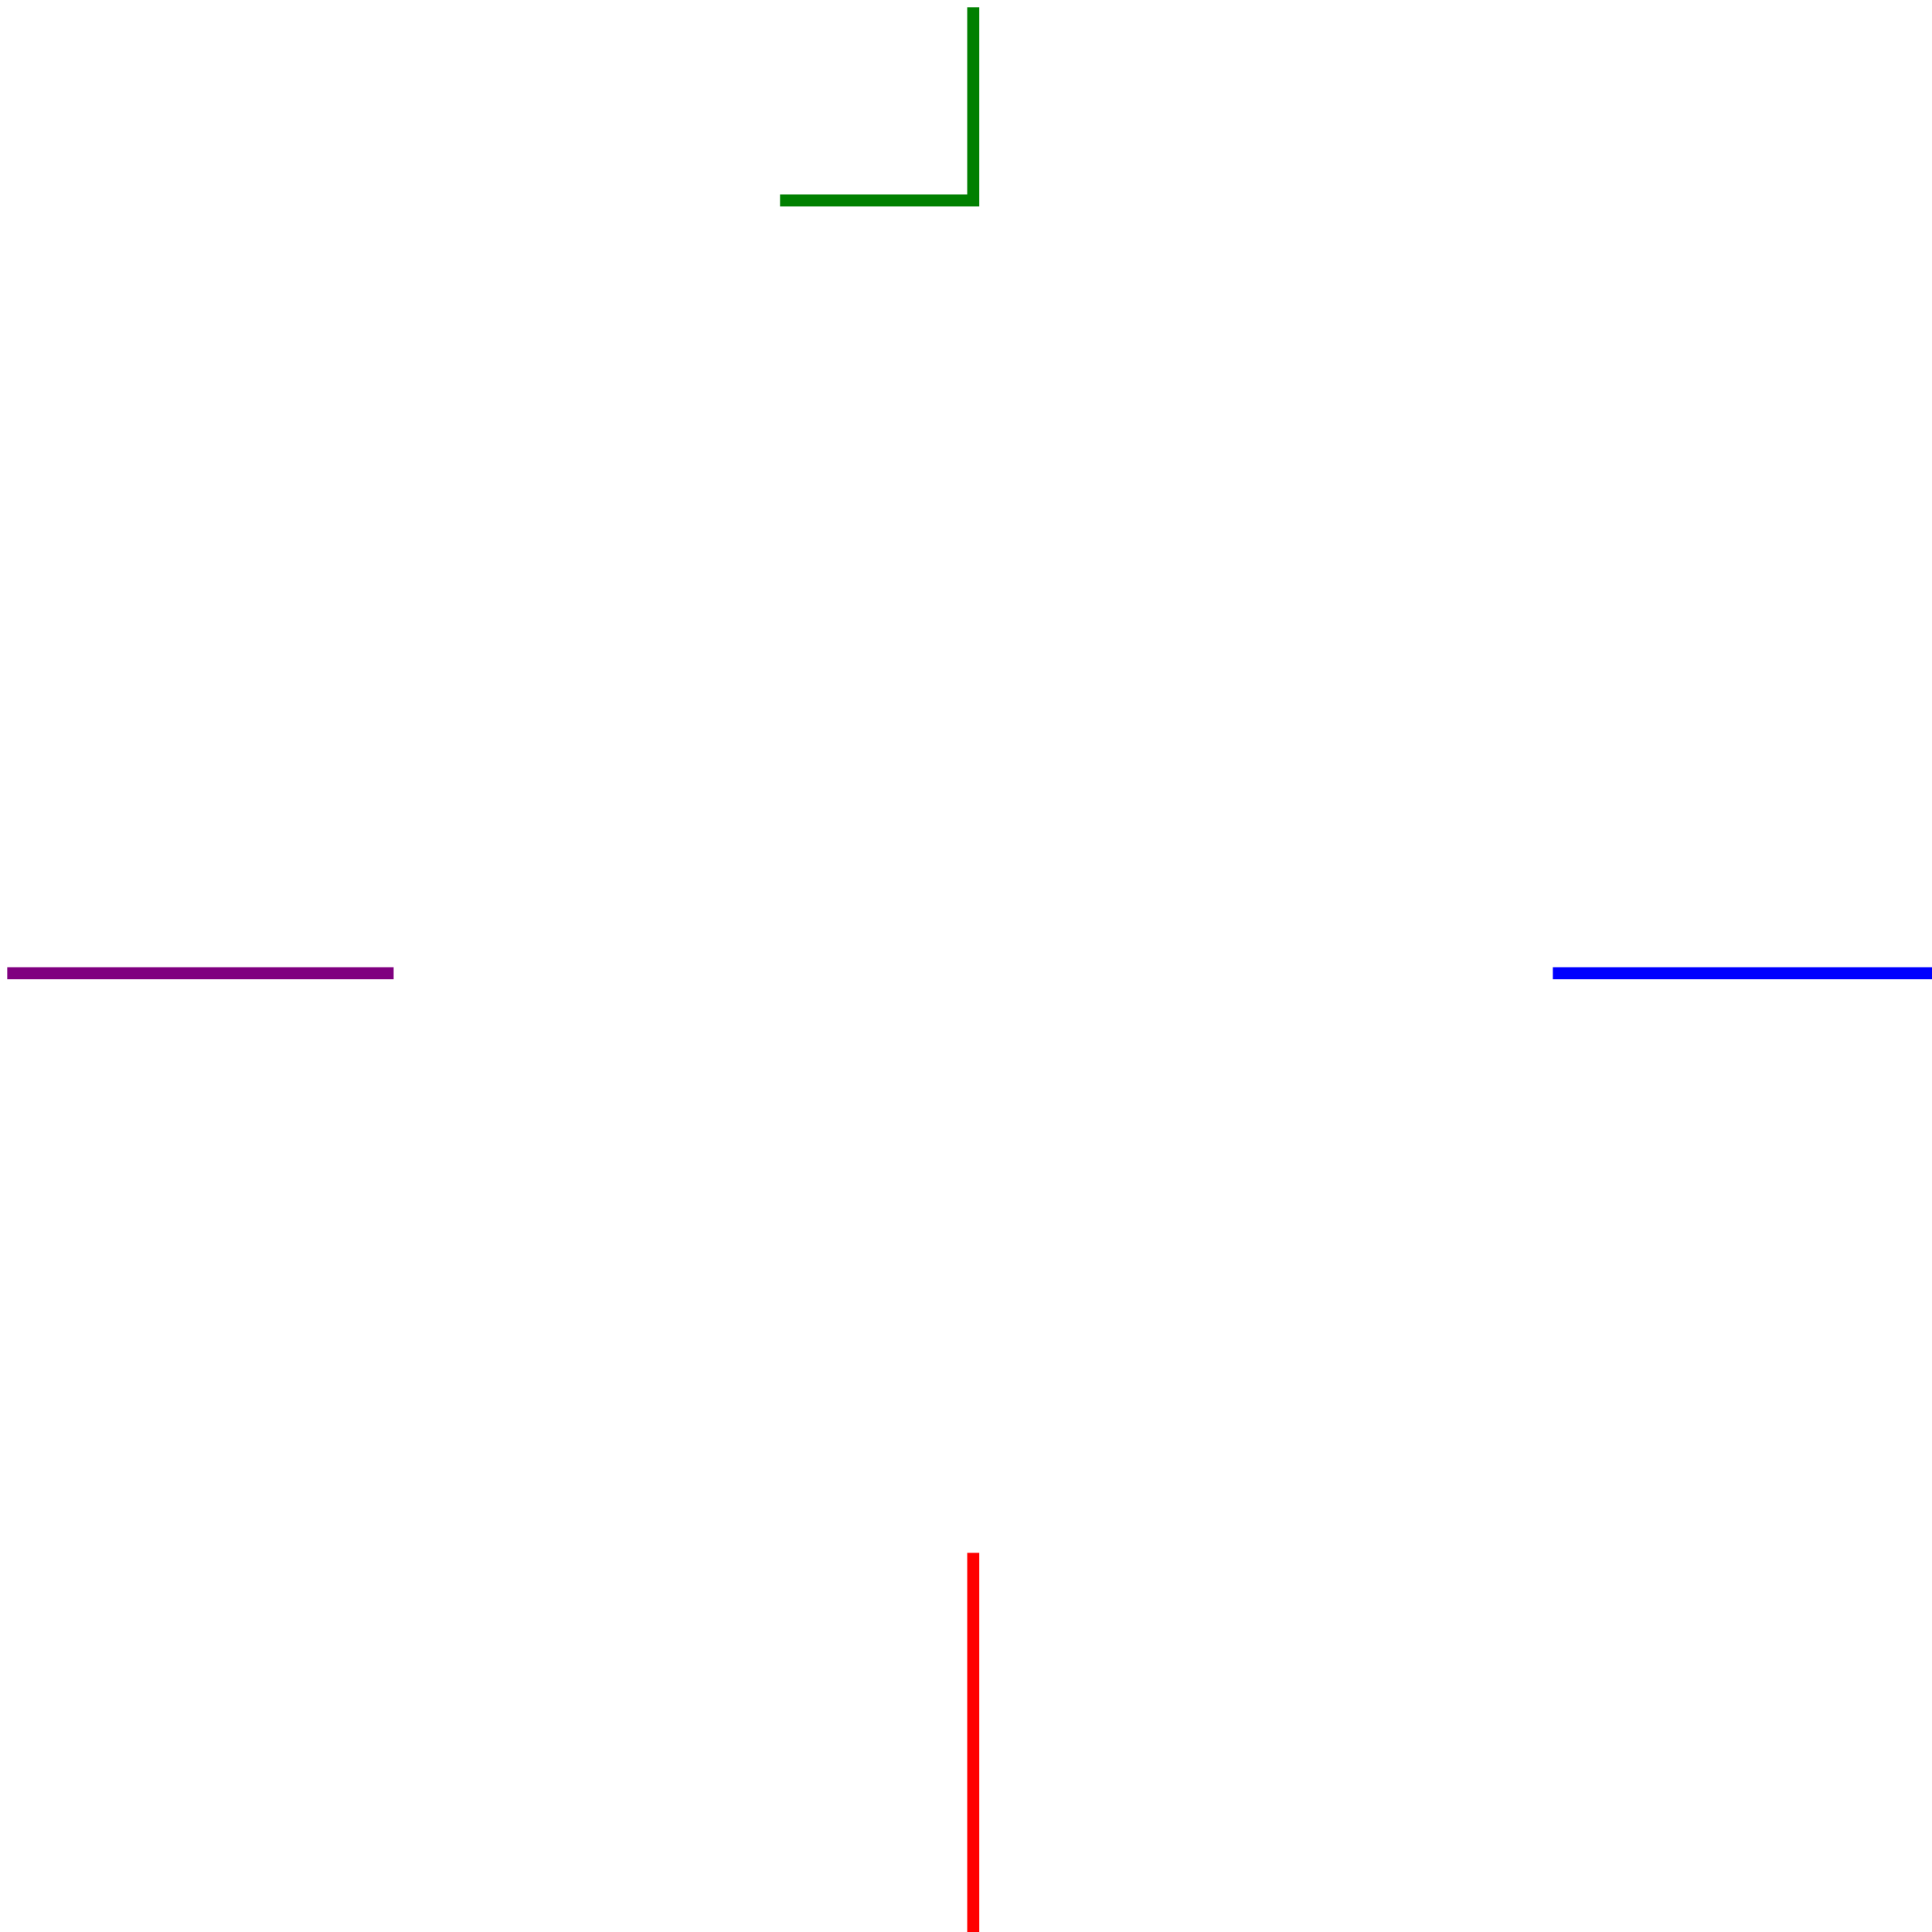
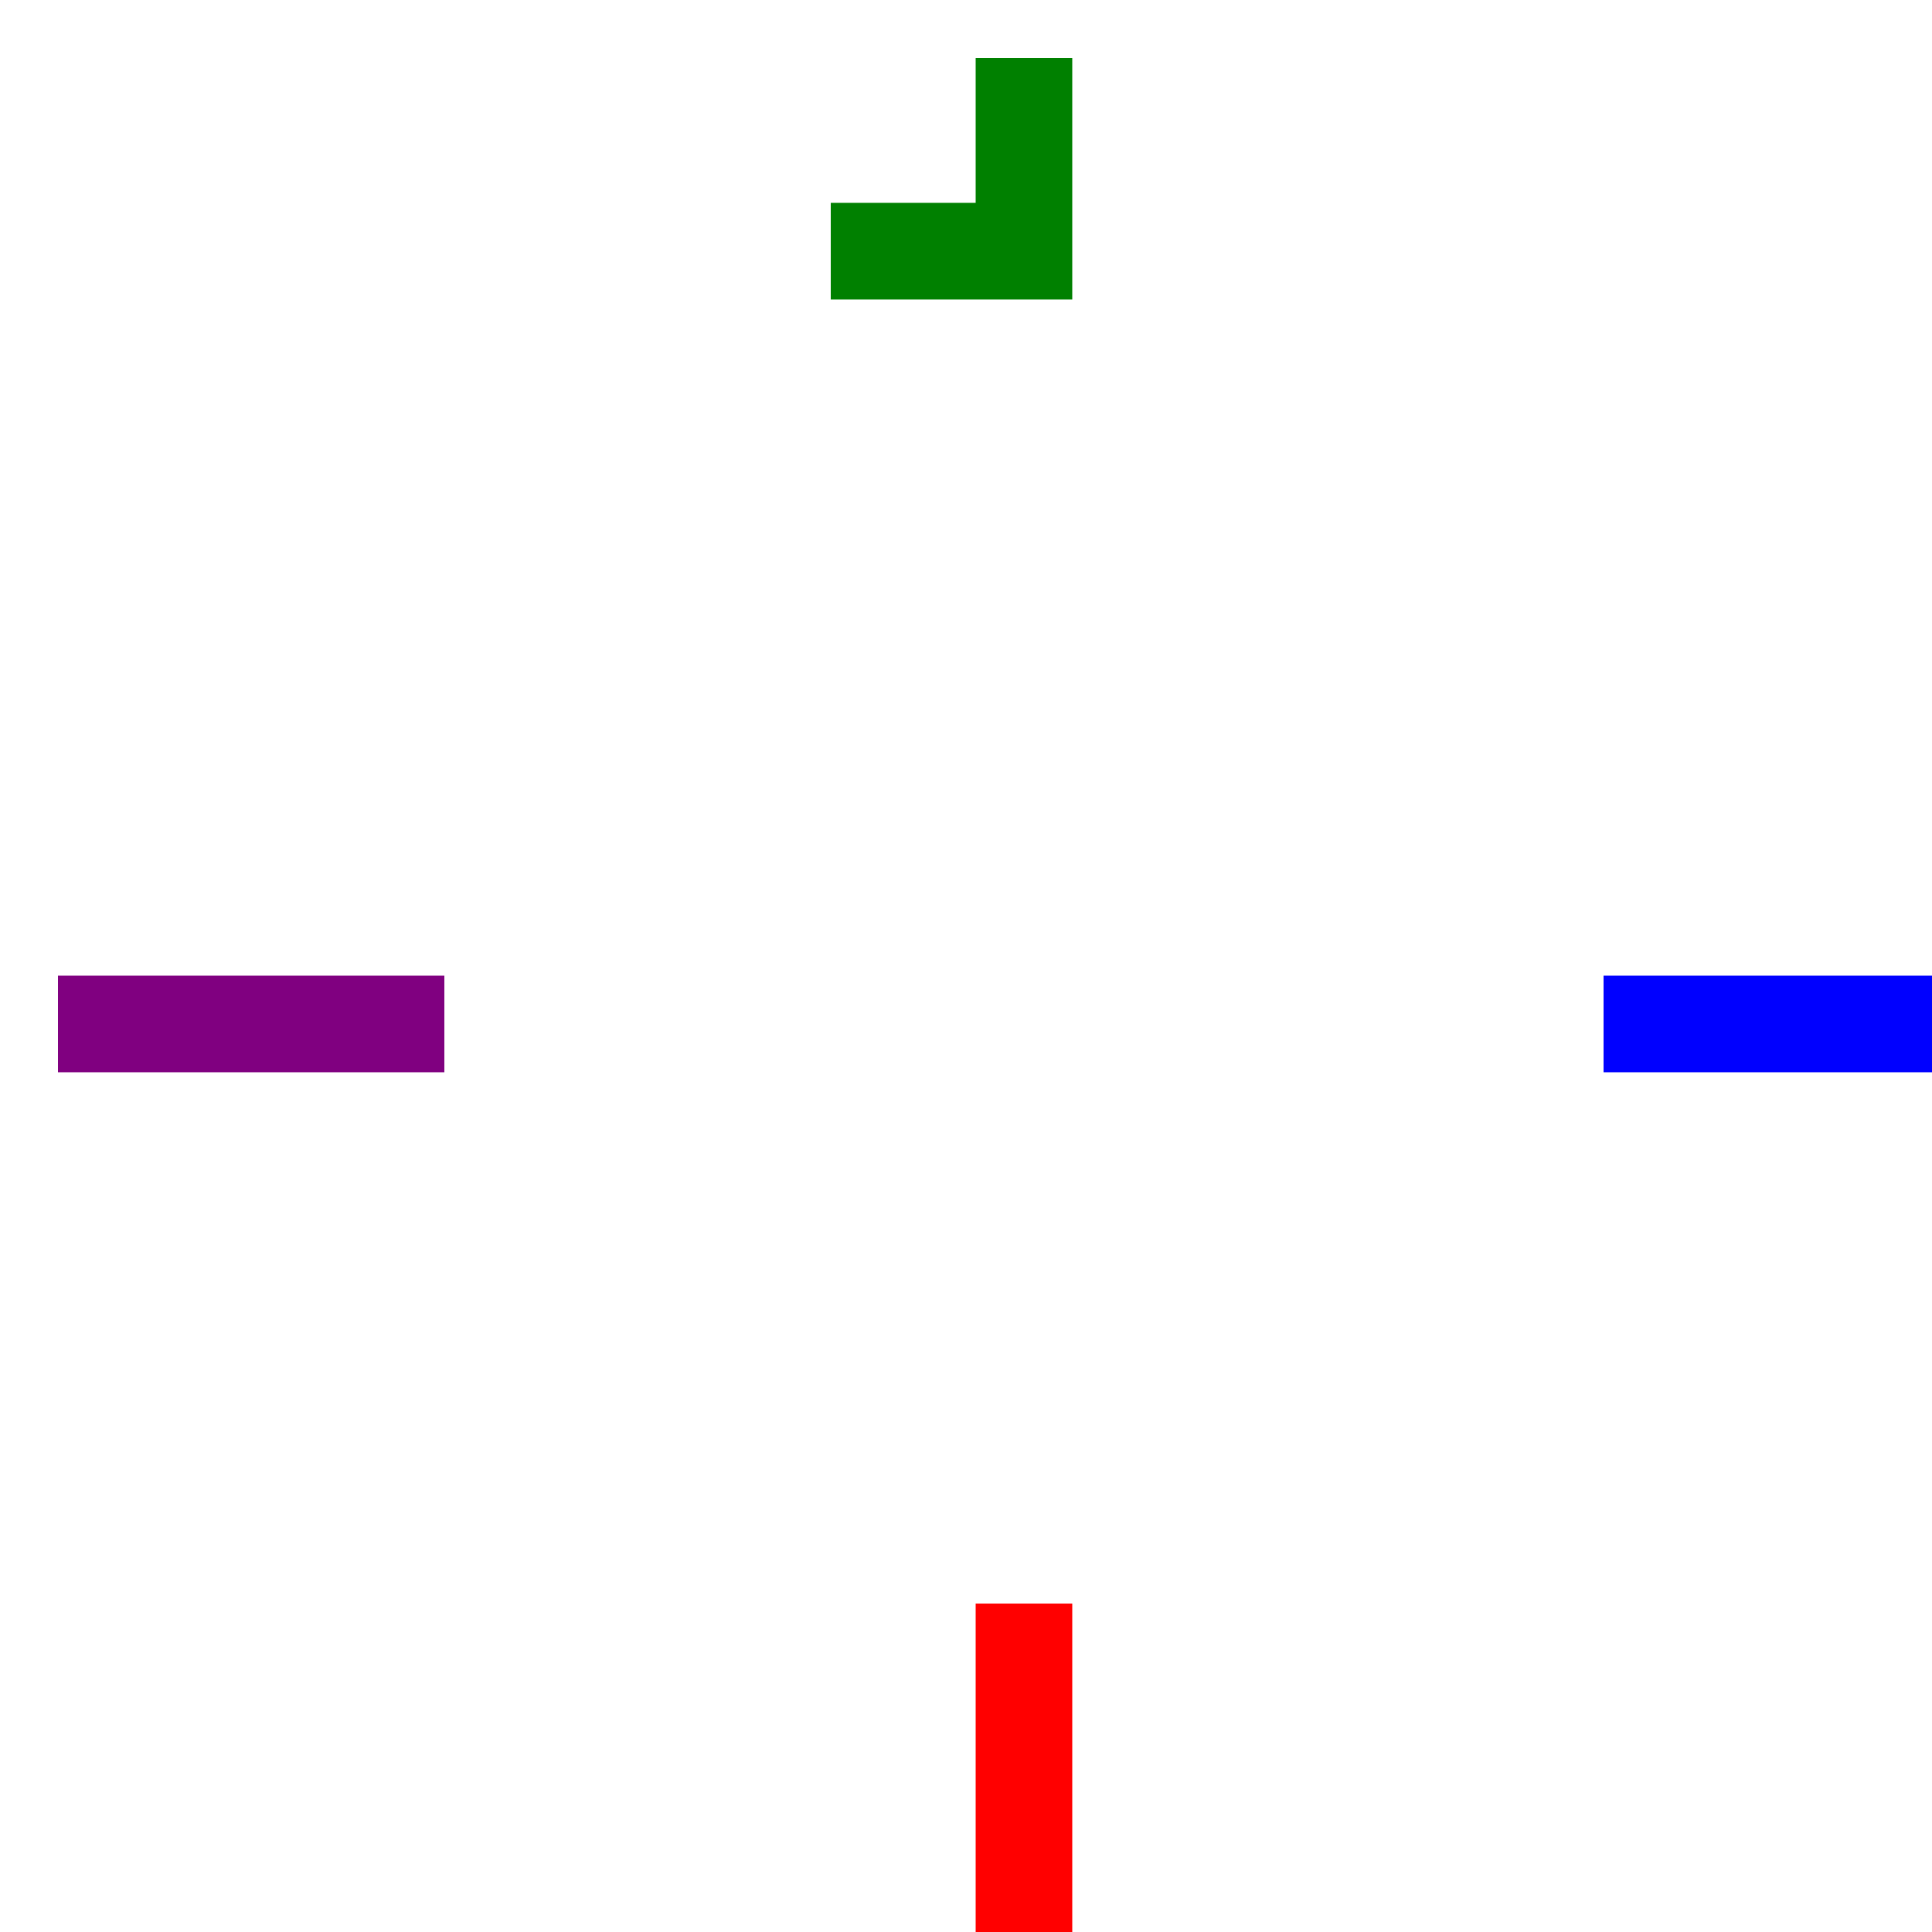
- <svg xmlns="http://www.w3.org/2000/svg" version="1.1" width="800" height="800" xml:space="preserve">
+ <svg xmlns="http://www.w3.org/2000/svg" version="1.1" width="100" height="100" xml:space="preserve">
  <defs />
-   <polyline points="400,0 400,80 320,80 " style="stroke: green; stroke-width: 5; stroke-dasharray: ; stroke-linecap: butt; stroke-linejoin: miter; stroke-miterlimit: 10; fill: none; opacity: 1;" transform="translate(3 3)" />
-   <polyline points="800,400 640,400 " style="stroke: blue; stroke-width: 5; stroke-dasharray: ; stroke-linecap: butt; stroke-linejoin: miter; stroke-miterlimit: 10; fill: none; opacity: 1;" transform="translate(3 3)" />
-   <polyline points="400,800 400,640 " style="stroke: red; stroke-width: 5; stroke-dasharray: ; stroke-linecap: butt; stroke-linejoin: miter; stroke-miterlimit: 10; fill: none; opacity: 1;" transform="translate(3 3)" />
-   <polyline points="0,400 160,400 " style="stroke: purple; stroke-width: 5; stroke-dasharray: ; stroke-linecap: butt; stroke-linejoin: miter; stroke-miterlimit: 10; fill: none; opacity: 1;" transform="translate(3 3)" />
+   <polyline points="50,0 50,10 40,10 " style="stroke: green; stroke-width: 5; stroke-dasharray: ; stroke-linecap: butt; stroke-linejoin: miter; stroke-miterlimit: 10; fill: none; opacity: 1;" transform="translate(3 3)" />
+   <polyline points="100,50 80,50 " style="stroke: blue; stroke-width: 5; stroke-dasharray: ; stroke-linecap: butt; stroke-linejoin: miter; stroke-miterlimit: 10; fill: none; opacity: 1;" transform="translate(3 3)" />
+   <polyline points="50,100 50,80 " style="stroke: red; stroke-width: 5; stroke-dasharray: ; stroke-linecap: butt; stroke-linejoin: miter; stroke-miterlimit: 10; fill: none; opacity: 1;" transform="translate(3 3)" />
+   <polyline points="0,50 20,50 " style="stroke: purple; stroke-width: 5; stroke-dasharray: ; stroke-linecap: butt; stroke-linejoin: miter; stroke-miterlimit: 10; fill: none; opacity: 1;" transform="translate(3 3)" />
</svg>
